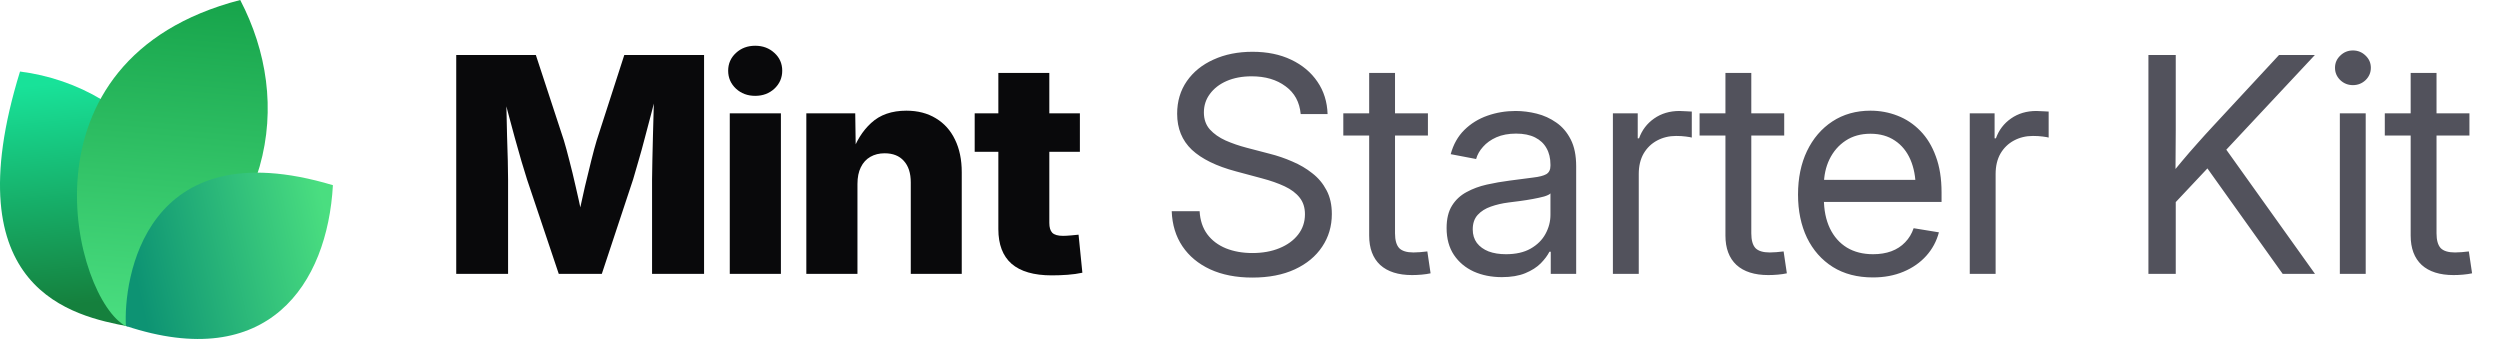
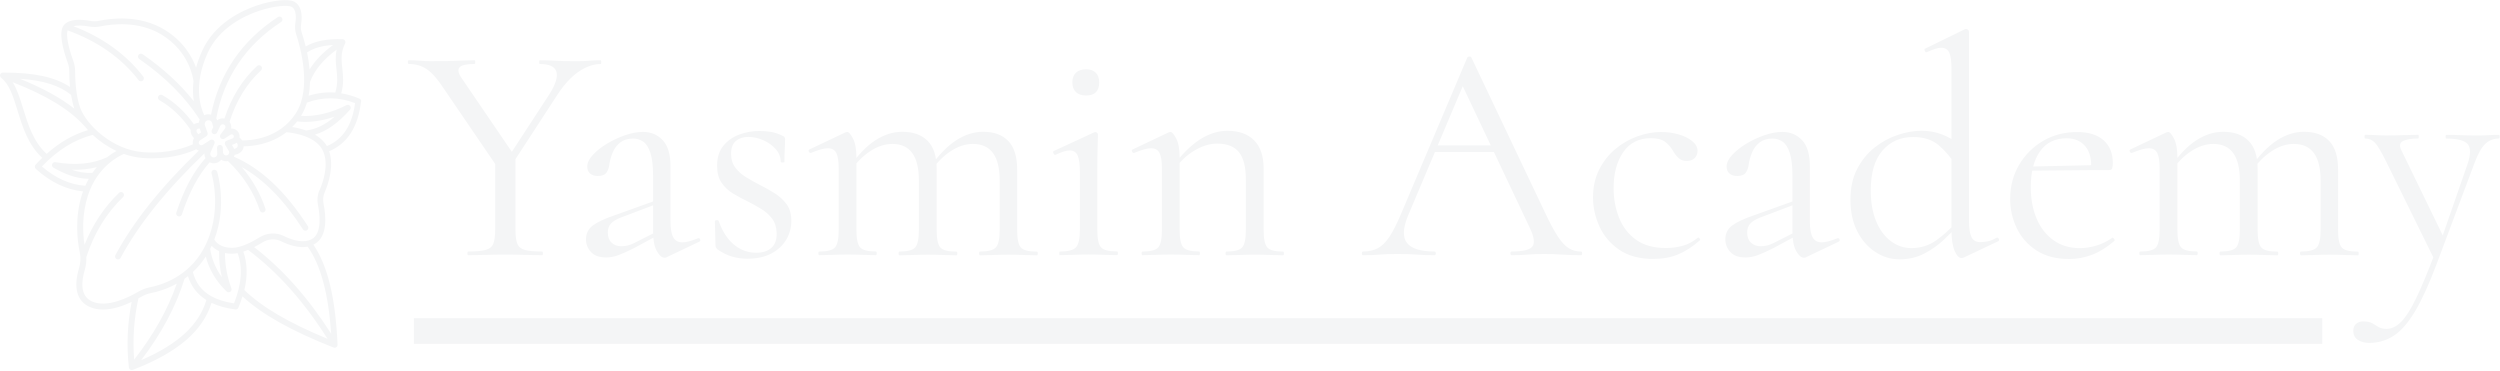
- <svg xmlns="http://www.w3.org/2000/svg" width="177" height="24" viewBox="0 0 177 24" fill="none">
-   <path d="M9.061 23.108C5.268 22.377 -3.391 20.627 1.417 5.064C9.634 6.099 16.973 14.064 9.061 23.108Z" fill="url(#paint0_linear_17557_2020)" />
-   <path d="M8.919 23.094C5.276 21.222 0.784 4.209 17.007 0C20.757 7.193 19.621 16.545 8.919 23.094Z" fill="url(#paint1_linear_17557_2020)" />
-   <path d="M8.914 23.079C8.735 19.882 10.159 9.085 23.57 13.111C23.181 20.123 18.984 26.418 8.914 23.079Z" fill="url(#paint2_linear_17557_2020)" />
-   <path d="M32.301 19.392V3.894H37.938L39.925 9.948C40.036 10.315 40.164 10.787 40.31 11.362C40.462 11.938 40.611 12.552 40.757 13.204C40.91 13.855 41.048 14.483 41.173 15.086C41.305 15.682 41.412 16.192 41.495 16.615H40.695C40.771 16.192 40.871 15.682 40.996 15.086C41.128 14.49 41.267 13.866 41.412 13.214C41.565 12.562 41.714 11.948 41.86 11.373C42.005 10.79 42.133 10.315 42.244 9.948L44.2 3.894H49.848V19.392H46.166V12.704C46.166 12.357 46.173 11.917 46.187 11.383C46.2 10.849 46.214 10.27 46.228 9.646C46.249 9.022 46.266 8.391 46.28 7.753C46.301 7.115 46.311 6.519 46.311 5.964H46.623C46.485 6.561 46.332 7.181 46.166 7.826C45.999 8.471 45.833 9.102 45.666 9.719C45.507 10.336 45.351 10.901 45.198 11.414C45.053 11.928 44.928 12.357 44.824 12.704L42.608 19.392H39.561L37.314 12.704C37.203 12.357 37.072 11.928 36.919 11.414C36.773 10.901 36.614 10.34 36.441 9.729C36.274 9.112 36.104 8.481 35.931 7.836C35.764 7.192 35.608 6.567 35.463 5.964H35.827C35.834 6.512 35.844 7.105 35.858 7.743C35.872 8.374 35.886 9.005 35.9 9.636C35.92 10.26 35.938 10.839 35.952 11.373C35.965 11.907 35.972 12.351 35.972 12.704V19.392H32.301ZM51.668 19.392V8.024H55.288V19.392H51.668ZM53.468 6.786C52.927 6.786 52.473 6.616 52.105 6.276C51.738 5.93 51.554 5.507 51.554 5.007C51.554 4.508 51.738 4.088 52.105 3.749C52.473 3.409 52.927 3.239 53.468 3.239C54.009 3.239 54.463 3.409 54.83 3.749C55.198 4.082 55.382 4.501 55.382 5.007C55.382 5.507 55.198 5.93 54.83 6.276C54.463 6.616 54.009 6.786 53.468 6.786ZM60.708 13.027V19.392H57.088V8.024H60.551L60.593 10.967H60.281C60.593 10.024 61.061 9.268 61.685 8.7C62.309 8.124 63.138 7.836 64.171 7.836C64.975 7.836 65.672 8.017 66.262 8.377C66.851 8.731 67.302 9.234 67.614 9.885C67.933 10.537 68.092 11.307 68.092 12.194V19.392H64.483V12.912C64.483 12.26 64.32 11.754 63.994 11.394C63.675 11.033 63.221 10.853 62.632 10.853C62.25 10.853 61.914 10.936 61.623 11.102C61.332 11.269 61.106 11.515 60.947 11.841C60.787 12.16 60.708 12.555 60.708 13.027ZM76.456 8.024V10.749H69.008V8.024H76.456ZM70.683 5.163H74.292V15.783C74.292 16.102 74.361 16.334 74.5 16.48C74.646 16.625 74.899 16.698 75.259 16.698C75.405 16.698 75.596 16.688 75.831 16.667C76.074 16.646 76.251 16.629 76.362 16.615L76.632 19.309C76.313 19.378 75.963 19.427 75.582 19.455C75.207 19.482 74.836 19.496 74.469 19.496C73.2 19.496 72.25 19.222 71.619 18.674C70.995 18.127 70.683 17.308 70.683 16.22V5.163Z" fill="#09090B" />
-   <path d="M88.667 19.652C87.523 19.652 86.528 19.458 85.682 19.07C84.843 18.681 84.188 18.137 83.716 17.437C83.245 16.736 82.992 15.908 82.957 14.951H84.933C84.968 15.596 85.148 16.14 85.474 16.584C85.8 17.021 86.24 17.354 86.795 17.582C87.35 17.804 87.974 17.915 88.667 17.915C89.388 17.915 90.026 17.801 90.581 17.572C91.143 17.343 91.583 17.024 91.902 16.615C92.228 16.199 92.391 15.717 92.391 15.169C92.391 14.698 92.266 14.306 92.017 13.994C91.767 13.675 91.413 13.408 90.956 13.193C90.498 12.978 89.954 12.787 89.323 12.621L87.502 12.132C86.123 11.765 85.082 11.255 84.382 10.603C83.689 9.944 83.342 9.095 83.342 8.055C83.342 7.174 83.571 6.404 84.028 5.746C84.486 5.087 85.117 4.577 85.921 4.217C86.726 3.849 87.645 3.666 88.678 3.666C89.718 3.666 90.63 3.853 91.413 4.227C92.204 4.602 92.824 5.122 93.275 5.787C93.726 6.446 93.965 7.209 93.993 8.076H92.089C92.013 7.23 91.656 6.574 91.018 6.11C90.387 5.638 89.586 5.403 88.615 5.403C87.95 5.403 87.36 5.513 86.847 5.735C86.341 5.957 85.946 6.262 85.661 6.651C85.377 7.032 85.235 7.469 85.235 7.961C85.235 8.447 85.377 8.849 85.661 9.168C85.946 9.48 86.317 9.74 86.774 9.948C87.232 10.149 87.724 10.319 88.251 10.457L89.884 10.884C90.439 11.023 90.977 11.206 91.496 11.435C92.023 11.657 92.495 11.934 92.911 12.267C93.334 12.593 93.67 12.995 93.92 13.474C94.17 13.945 94.294 14.504 94.294 15.149C94.294 16.015 94.066 16.788 93.608 17.468C93.157 18.148 92.512 18.681 91.673 19.07C90.834 19.458 89.832 19.652 88.667 19.652ZM101.097 8.024V9.594H95.106V8.024H101.097ZM96.937 5.163H98.767V16.521C98.767 17 98.865 17.347 99.059 17.562C99.26 17.77 99.6 17.874 100.078 17.874C100.21 17.874 100.366 17.867 100.546 17.853C100.733 17.832 100.903 17.815 101.056 17.801L101.285 19.351C101.097 19.392 100.886 19.423 100.65 19.444C100.414 19.465 100.189 19.475 99.974 19.475C98.996 19.475 98.244 19.236 97.717 18.758C97.197 18.272 96.937 17.579 96.937 16.677V5.163ZM106.33 19.621C105.595 19.621 104.932 19.489 104.343 19.226C103.754 18.955 103.285 18.564 102.939 18.05C102.592 17.53 102.419 16.896 102.419 16.147C102.419 15.495 102.547 14.965 102.804 14.556C103.06 14.146 103.403 13.828 103.833 13.599C104.263 13.363 104.742 13.186 105.269 13.068C105.796 12.95 106.333 12.857 106.881 12.787C107.574 12.69 108.132 12.617 108.555 12.569C108.978 12.52 109.287 12.441 109.481 12.33C109.675 12.212 109.772 12.014 109.772 11.737V11.654C109.772 11.203 109.679 10.815 109.492 10.489C109.311 10.163 109.041 9.91 108.68 9.729C108.32 9.549 107.872 9.459 107.338 9.459C106.805 9.459 106.34 9.546 105.945 9.719C105.556 9.892 105.241 10.118 104.998 10.395C104.755 10.665 104.593 10.953 104.509 11.258L102.71 10.915C102.897 10.222 103.22 9.65 103.677 9.199C104.135 8.748 104.679 8.412 105.31 8.19C105.941 7.968 106.607 7.857 107.307 7.857C107.8 7.857 108.295 7.92 108.795 8.044C109.301 8.169 109.765 8.381 110.188 8.679C110.611 8.97 110.951 9.369 111.208 9.875C111.464 10.374 111.593 11.005 111.593 11.768V19.392H109.793V17.822H109.7C109.568 18.085 109.363 18.359 109.086 18.643C108.809 18.921 108.444 19.153 107.994 19.34C107.543 19.527 106.988 19.621 106.33 19.621ZM106.621 17.998C107.321 17.998 107.904 17.867 108.368 17.603C108.84 17.333 109.19 16.986 109.419 16.563C109.654 16.133 109.772 15.682 109.772 15.211V13.692C109.703 13.769 109.554 13.841 109.325 13.911C109.096 13.973 108.829 14.032 108.524 14.088C108.226 14.143 107.921 14.192 107.609 14.233C107.304 14.275 107.033 14.309 106.798 14.337C106.354 14.393 105.938 14.49 105.549 14.628C105.168 14.76 104.86 14.954 104.624 15.211C104.388 15.467 104.27 15.811 104.27 16.241C104.27 16.615 104.367 16.934 104.561 17.198C104.762 17.461 105.04 17.662 105.393 17.801C105.747 17.933 106.156 17.998 106.621 17.998ZM114.193 19.392V8.024H115.951V9.792H116.045C116.253 9.209 116.61 8.741 117.116 8.388C117.622 8.034 118.219 7.857 118.905 7.857C119.058 7.857 119.217 7.864 119.384 7.878C119.55 7.885 119.682 7.892 119.779 7.899V9.74C119.716 9.719 119.578 9.695 119.363 9.667C119.155 9.639 118.922 9.625 118.666 9.625C118.174 9.625 117.726 9.733 117.324 9.948C116.922 10.163 116.603 10.471 116.367 10.874C116.138 11.276 116.024 11.758 116.024 12.319V19.392H114.193ZM126.322 8.024V9.594H120.33V8.024H126.322ZM122.161 5.163H123.992V16.521C123.992 17 124.089 17.347 124.283 17.562C124.484 17.77 124.824 17.874 125.302 17.874C125.434 17.874 125.59 17.867 125.77 17.853C125.958 17.832 126.127 17.815 126.28 17.801L126.509 19.351C126.322 19.392 126.11 19.423 125.874 19.444C125.639 19.465 125.413 19.475 125.198 19.475C124.221 19.475 123.468 19.236 122.941 18.758C122.421 18.272 122.161 17.579 122.161 16.677V5.163ZM132.604 19.642C131.502 19.642 130.555 19.396 129.765 18.903C128.974 18.404 128.364 17.714 127.934 16.834C127.511 15.946 127.3 14.927 127.3 13.775C127.3 12.611 127.511 11.584 127.934 10.697C128.364 9.802 128.964 9.102 129.734 8.596C130.51 8.089 131.408 7.836 132.428 7.836C133.1 7.836 133.738 7.954 134.341 8.19C134.952 8.426 135.489 8.783 135.954 9.261C136.425 9.74 136.793 10.343 137.056 11.071C137.327 11.792 137.462 12.645 137.462 13.63V14.296H128.433V12.735H136.463L135.631 13.297C135.631 12.541 135.506 11.876 135.257 11.3C135.007 10.725 134.643 10.277 134.165 9.958C133.686 9.632 133.107 9.469 132.428 9.469C131.748 9.469 131.162 9.632 130.67 9.958C130.177 10.284 129.796 10.725 129.526 11.279C129.262 11.827 129.13 12.441 129.13 13.12V14.046C129.13 14.864 129.273 15.572 129.557 16.168C129.841 16.757 130.243 17.211 130.763 17.53C131.283 17.842 131.901 17.998 132.615 17.998C133.093 17.998 133.523 17.929 133.905 17.79C134.293 17.645 134.619 17.433 134.882 17.156C135.153 16.879 135.354 16.546 135.486 16.157L137.275 16.449C137.108 17.08 136.81 17.634 136.38 18.113C135.95 18.591 135.413 18.966 134.768 19.236C134.123 19.507 133.402 19.642 132.604 19.642ZM139.459 19.392V8.024H141.217V9.792H141.311C141.519 9.209 141.876 8.741 142.382 8.388C142.888 8.034 143.485 7.857 144.171 7.857C144.324 7.857 144.483 7.864 144.649 7.878C144.816 7.885 144.948 7.892 145.045 7.899V9.74C144.982 9.719 144.844 9.695 144.629 9.667C144.421 9.639 144.188 9.625 143.932 9.625C143.439 9.625 142.992 9.733 142.59 9.948C142.188 10.163 141.869 10.471 141.633 10.874C141.404 11.276 141.29 11.758 141.29 12.319V19.392H139.459ZM153.429 14.961V12.715C153.783 12.257 154.136 11.82 154.49 11.404C154.844 10.981 155.204 10.565 155.572 10.156C155.939 9.74 156.314 9.327 156.695 8.918L161.355 3.894H163.893L157.277 10.967H157.184L153.429 14.961ZM152.108 19.392V3.894H154.043V9.241L154.022 12.559L154.043 13.505V19.392H152.108ZM161.615 19.392L155.967 11.477L157.173 9.969L163.903 19.392H161.615ZM165.661 19.392V8.024H167.492V19.392H165.661ZM166.587 6.027C166.24 6.027 165.942 5.909 165.692 5.673C165.443 5.43 165.318 5.139 165.318 4.799C165.318 4.459 165.443 4.172 165.692 3.936C165.942 3.693 166.24 3.572 166.587 3.572C166.934 3.572 167.232 3.693 167.482 3.936C167.731 4.172 167.856 4.459 167.856 4.799C167.856 5.139 167.731 5.43 167.482 5.673C167.232 5.909 166.934 6.027 166.587 6.027ZM174.836 8.024V9.594H168.844V8.024H174.836ZM170.675 5.163H172.506V16.521C172.506 17 172.603 17.347 172.797 17.562C172.998 17.77 173.338 17.874 173.816 17.874C173.948 17.874 174.104 17.867 174.284 17.853C174.472 17.832 174.641 17.815 174.794 17.801L175.023 19.351C174.836 19.392 174.624 19.423 174.388 19.444C174.153 19.465 173.927 19.475 173.712 19.475C172.735 19.475 171.982 19.236 171.455 18.758C170.935 18.272 170.675 17.579 170.675 16.677V5.163Z" fill="#52525C" />
-   <defs>
-     <linearGradient id="paint0_linear_17557_2020" x1="3.776" y1="5.916" x2="5.232" y2="21.559" gradientUnits="userSpaceOnUse">
-       <stop stop-color="#18E299" />
-       <stop offset="1" stop-color="#15803D" />
-     </linearGradient>
-     <linearGradient id="paint1_linear_17557_2020" x1="12.171" y1="-0.718" x2="10.19" y2="22.983" gradientUnits="userSpaceOnUse">
-       <stop stop-color="#16A34A" />
-       <stop offset="1" stop-color="#4ADE80" />
-     </linearGradient>
-     <linearGradient id="paint2_linear_17557_2020" x1="23.133" y1="15.353" x2="9.338" y2="18.52" gradientUnits="userSpaceOnUse">
-       <stop stop-color="#4ADE80" />
-       <stop offset="1" stop-color="#0D9373" />
-     </linearGradient>
-   </defs>
+ <svg xmlns="http://www.w3.org/2000/svg" viewBox="0 0 687.14 101.73" width="100%" height="100%">
+   <path d="M137.31,46.83l-15.44-22.64c-1.6-2.46-3.12-4.17-4.54-5.15-1.43-.97-3.09-1.46-4.97-1.46-.17,0-.26-.17-.26-.51s.09-.51.26-.51c.97,0,2,.04,3.09.13,1.08.09,2.09.13,3,.13,1.54,0,3.04-.01,4.5-.04,1.46-.03,2.83-.07,4.12-.13,1.29-.06,2.41-.09,3.39-.09.11,0,.17.17.17.51s-.06.51-.17.51c-2.23,0-3.62.31-4.16.94-.54.63-.36,1.6.56,2.92l14.66,21.52-4.2,3.86ZM136.11,43.57l5.57-.77v20.41c0,1.66.17,2.92.51,3.77.34.86,1.03,1.43,2.06,1.72,1.03.29,2.6.43,4.72.43.17,0,.26.17.26.51s-.09.51-.26.51c-1.37,0-2.9-.03-4.59-.09-1.69-.06-3.53-.09-5.53-.09-1.89,0-3.72.03-5.49.09-1.77.06-3.32.09-4.63.09-.17,0-.26-.17-.26-.51s.09-.51.26-.51c2.06,0,3.63-.14,4.72-.43,1.09-.29,1.8-.86,2.14-1.72.34-.86.51-2.11.51-3.77v-19.64ZM138.25,45.46l12.86-19.72c1.66-2.69,2.26-4.72,1.8-6.09-.46-1.37-1.97-2.06-4.54-2.06-.12,0-.17-.17-.17-.51s.06-.51.17-.51c1.54,0,3.03.04,4.46.13,1.43.09,3.29.13,5.57.13,1.43,0,2.59-.04,3.47-.13.89-.09,1.96-.13,3.22-.13.11,0,.17.17.17.51s-.06.51-.17.51c-1.37,0-2.77.34-4.2,1.03-1.43.69-2.79,1.66-4.07,2.92-1.29,1.26-2.5,2.77-3.64,4.54l-13.46,20.67-1.46-1.29Z" fill="#F4F5F6" />
+   <path d="M166.55,70.76c-1.83,0-3.2-.5-4.12-1.5-.92-1-1.37-2.16-1.37-3.47,0-1.6.63-2.87,1.89-3.82,1.26-.94,3.31-1.9,6.17-2.87l11.23-4.03.26.94-9.95,3.77c-1.32.51-2.24,1.09-2.79,1.72-.54.63-.81,1.43-.81,2.4,0,1.2.34,2.13,1.03,2.79.69.66,1.57.99,2.66.99.63,0,1.23-.07,1.8-.21.57-.14,1.14-.36,1.71-.64l7.29-3.69.17,1.03-7.46,4.03c-1.71.86-3.14,1.5-4.29,1.93-1.14.43-2.29.64-3.43.64ZM183.36,70.67c-.23.11-.46.17-.69.17-.74,0-1.46-.62-2.14-1.84s-1.03-3.01-1.03-5.36v-15.35c0-2.69-.24-4.77-.73-6.26-.49-1.49-1.14-2.52-1.97-3.09-.83-.57-1.76-.86-2.79-.86-1.43,0-2.6.36-3.52,1.07-.92.72-1.6,1.62-2.06,2.7-.46,1.09-.77,2.17-.94,3.26-.06.8-.3,1.54-.73,2.23s-1.24,1.03-2.44,1.03c-.92,0-1.63-.23-2.14-.69-.51-.46-.77-1.08-.77-1.89,0-1.03.51-2.1,1.54-3.22,1.03-1.11,2.33-2.14,3.9-3.09,1.57-.94,3.23-1.71,4.97-2.32,1.74-.6,3.39-.9,4.93-.9,2.17,0,3.97.76,5.4,2.27,1.43,1.52,2.14,3.9,2.14,7.16v15.18c0,2,.26,3.46.77,4.37.51.92,1.34,1.37,2.49,1.37,1.03,0,2.46-.37,4.29-1.11.29-.11.48-.01.6.3.11.31.03.53-.26.64l-8.83,4.2Z" fill="#F4F5F6" />
+   <path d="M200.94,42.29c0,1.49.39,2.74,1.16,3.77.77,1.03,1.74,1.9,2.92,2.62,1.17.72,2.41,1.42,3.73,2.1,1.49.74,2.89,1.53,4.2,2.36,1.31.83,2.4,1.83,3.26,3,.86,1.17,1.29,2.7,1.29,4.59s-.46,3.53-1.37,5.1c-.92,1.57-2.27,2.84-4.07,3.82-1.8.97-4.02,1.46-6.65,1.46-1.43,0-2.8-.19-4.12-.56-1.32-.37-2.69-1.04-4.12-2.02-.12-.11-.23-.26-.34-.43-.12-.17-.17-.37-.17-.6l-.17-6.69c0-.17.16-.27.47-.3.31-.03.5.04.56.21.69,1.94,1.54,3.56,2.57,4.84,1.03,1.29,2.2,2.26,3.52,2.92,1.31.66,2.71.99,4.2.99,1.83,0,3.24-.46,4.24-1.37,1-.91,1.47-2.26,1.42-4.03-.06-1.66-.49-3-1.29-4.03-.8-1.03-1.79-1.9-2.96-2.62-1.17-.71-2.39-1.39-3.64-2.02-1.43-.69-2.79-1.42-4.07-2.19-1.29-.77-2.34-1.76-3.17-2.96-.83-1.2-1.24-2.77-1.24-4.72,0-2.23.57-4.04,1.71-5.45,1.14-1.4,2.6-2.43,4.37-3.09,1.77-.66,3.63-.99,5.57-.99,1.09,0,2.14.09,3.17.26,1.03.17,2.06.51,3.09,1.03.51.17.77.49.77.94,0,.92-.03,1.87-.09,2.87-.06,1-.09,2.13-.09,3.39,0,.12-.17.17-.51.17s-.51-.06-.51-.17c0-1.31-.46-2.49-1.37-3.52-.92-1.03-2.06-1.84-3.43-2.44s-2.74-.9-4.12-.9-2.5.37-3.39,1.11c-.89.74-1.33,1.92-1.33,3.52Z" fill="#F4F5F6" />
+   <path d="M225.2,70.16c-.17,0-.26-.17-.26-.51s.09-.51.26-.51c2.23,0,3.67-.39,4.33-1.16.66-.77.99-2.36.99-4.76v-16.98c0-1.89-.21-3.27-.64-4.16-.43-.89-1.22-1.33-2.36-1.33-.57,0-1.24.12-2.02.34-.77.23-1.64.54-2.62.94-.23.06-.42-.06-.56-.34-.14-.29-.1-.48.13-.6l9.95-4.72c.17-.06.34-.09.51-.09.4,0,.91.6,1.54,1.8.63,1.2.94,2.95.94,5.23v19.89c0,2.4.33,3.99.99,4.76.66.77,2.1,1.16,4.33,1.16.17,0,.26.17.26.51s-.09.51-.26.51c-.97,0-2.13-.03-3.47-.09-1.34-.06-2.76-.09-4.24-.09s-2.92.03-4.29.09c-1.37.06-2.54.09-3.52.09ZM247.24,70.16c-.17,0-.26-.17-.26-.51s.09-.51.26-.51c2.23,0,3.67-.39,4.33-1.16.66-.77.99-2.36.99-4.76v-13.63c0-6.69-2.43-10.03-7.29-10.03-2.06,0-4.1.67-6.13,2.02-2.03,1.34-3.82,3.16-5.36,5.44l-.34-1.03c2.4-3.43,4.8-5.92,7.2-7.46s4.86-2.31,7.37-2.31c2.97,0,5.29.83,6.95,2.49,1.66,1.66,2.49,4.23,2.49,7.72v16.81c0,2.4.33,3.99.99,4.76.66.77,2.13,1.16,4.42,1.16.17,0,.26.17.26.51s-.09.51-.26.51c-1.03,0-2.22-.03-3.56-.09-1.34-.06-2.76-.09-4.24-.09s-2.92.03-4.29.09c-1.37.06-2.54.09-3.52.09ZM269.37,70.16c-.17,0-.26-.17-.26-.51s.09-.51.26-.51c2.23,0,3.69-.39,4.37-1.16.69-.77,1.03-2.36,1.03-4.76v-13.63c0-6.69-2.46-10.03-7.37-10.03-2.06,0-4.1.67-6.13,2.02-2.03,1.34-3.82,3.16-5.36,5.44l-.34-1.03c2.46-3.43,4.89-5.92,7.29-7.46,2.4-1.54,4.86-2.31,7.37-2.31,2.97,0,5.27.84,6.9,2.53,1.63,1.69,2.44,4.3,2.44,7.85v16.64c0,2.4.33,3.99.99,4.76.66.77,2.13,1.16,4.42,1.16.17,0,.26.17.26.51s-.09.51-.26.51c-.97,0-2.14-.03-3.52-.09-1.37-.06-2.8-.09-4.29-.09s-2.9.03-4.24.09c-1.34.06-2.53.09-3.56.09Z" fill="#F4F5F6" />
+   <path d="M291.32,70.16c-.12,0-.17-.17-.17-.51s.06-.51.17-.51c2.23,0,3.7-.39,4.42-1.16.71-.77,1.07-2.36,1.07-4.76v-16.04c0-2-.2-3.47-.6-4.42-.4-.94-1.14-1.41-2.23-1.41-.46,0-1,.1-1.63.3-.63.2-1.37.5-2.23.9-.23.06-.42-.07-.56-.39-.14-.31-.13-.53.04-.64l11.15-5.15c.17-.06.29-.09.34-.09.11,0,.26.07.43.21.17.14.26.3.26.47,0,.46-.03,1.57-.09,3.34-.06,1.77-.09,4.03-.09,6.77v16.12c0,2.4.33,3.99.99,4.76.66.77,2.13,1.16,4.42,1.16.17,0,.26.17.26.51s-.09.51-.26.51c-1.03,0-2.22-.03-3.56-.09-1.34-.06-2.76-.09-4.25-.09s-2.9.03-4.24.09c-1.34.06-2.56.09-3.64.09ZM298.52,26.25c-1.2,0-2.13-.31-2.79-.94-.66-.63-.99-1.51-.99-2.66s.33-2.03.99-2.66c.66-.63,1.59-.94,2.79-.94s2.03.31,2.66.94c.63.63.94,1.52.94,2.66,0,2.4-1.2,3.6-3.6,3.6Z" fill="#F4F5F6" />
+   <path d="M314.04,70.16c-.17,0-.26-.17-.26-.51s.09-.51.26-.51c2.23,0,3.67-.39,4.33-1.16.66-.77.99-2.36.99-4.76v-16.98c0-1.89-.21-3.27-.64-4.16-.43-.89-1.22-1.33-2.36-1.33-.57,0-1.24.12-2.02.34-.77.23-1.64.54-2.62.94-.23.06-.42-.06-.56-.34-.14-.29-.1-.48.13-.6l9.95-4.72c.17-.06.34-.09.51-.09.4,0,.91.6,1.54,1.8.63,1.2.94,2.95.94,5.23v19.89c0,2.4.33,3.99.99,4.76.66.77,2.1,1.16,4.33,1.16.17,0,.26.17.26.51s-.09.51-.26.51c-.97,0-2.13-.03-3.47-.09-1.34-.06-2.76-.09-4.24-.09s-2.92.03-4.29.09c-1.37.06-2.54.09-3.52.09ZM337.11,70.16c-.17,0-.26-.17-.26-.51s.09-.51.26-.51c2.23,0,3.67-.39,4.33-1.16.66-.77.99-2.36.99-4.76v-13.89c0-3.43-.63-5.93-1.89-7.5-1.26-1.57-3.26-2.36-6-2.36-2.06,0-4.17.66-6.35,1.97-2.17,1.32-4.03,3.12-5.57,5.4l-.34-1.03c2.52-3.37,5.02-5.86,7.5-7.46,2.49-1.6,5.02-2.4,7.59-2.4,3.14,0,5.59.87,7.33,2.62,1.74,1.74,2.62,4.36,2.62,7.85v16.81c0,2.4.33,3.99.99,4.76.66.77,2.1,1.16,4.33,1.16.17,0,.26.17.26.51s-.09.51-.26.51c-.97,0-2.13-.03-3.47-.09-1.34-.06-2.76-.09-4.25-.09s-2.92.03-4.29.09c-1.37.06-2.54.09-3.52.09Z" fill="#F4F5F6" />
+   <path d="M434.52,69.13c.23,0,.34.17.34.51s-.12.51-.34.51c-1.66,0-3.34-.06-5.06-.17-1.71-.11-3.37-.17-4.97-.17-1.77,0-3.32.06-4.63.17-1.32.12-2.77.17-4.37.17-.23,0-.34-.17-.34-.51s.11-.51.34-.51c3.03,0,4.92-.44,5.66-1.33.74-.89.54-2.56-.6-5.02l-19.04-40.22,2.14-2.66-16.64,39.36c-1.43,3.49-1.52,6-.26,7.55,1.26,1.54,3.74,2.32,7.46,2.32.29,0,.43.17.43.51s-.14.51-.43.51c-1.71,0-3.29-.06-4.72-.17-1.43-.11-3.23-.17-5.4-.17-2.06,0-3.7.06-4.93.17-1.23.12-2.73.17-4.5.17-.23,0-.34-.17-.34-.51s.12-.51.34-.51c1.54,0,2.89-.3,4.03-.9,1.14-.6,2.21-1.66,3.22-3.17,1-1.51,2.1-3.7,3.3-6.56l18.09-42.7c.11-.17.31-.26.6-.26s.46.09.51.26l20.24,42.62c1.31,2.8,2.49,4.99,3.52,6.56,1.03,1.57,2.04,2.66,3.04,3.26,1,.6,2.1.9,3.3.9ZM392.84,41.77l1.29-1.8h17.67l.6,1.8h-19.55Z" fill="#F4F5F6" />
+   <path d="M454.58,71.18c-3.89,0-7.06-.84-9.52-2.53-2.46-1.69-4.27-3.83-5.45-6.43-1.17-2.6-1.76-5.24-1.76-7.93,0-2.86.56-5.4,1.67-7.63,1.12-2.23,2.59-4.12,4.42-5.66,1.83-1.54,3.86-2.71,6.09-3.52,2.23-.8,4.4-1.2,6.52-1.2,1.66,0,3.24.21,4.76.64,1.51.43,2.77,1.04,3.77,1.84,1,.8,1.5,1.71,1.5,2.74,0,.74-.26,1.39-.77,1.93-.51.54-1.26.81-2.23.81-.92,0-1.67-.29-2.27-.86-.6-.57-1.1-1.23-1.5-1.97-.63-1.03-1.37-1.86-2.23-2.49-.86-.63-2.14-.94-3.86-.94-3.26,0-5.78,1.27-7.55,3.82-1.77,2.54-2.66,5.85-2.66,9.9,0,2.92.5,5.63,1.5,8.15,1,2.52,2.56,4.53,4.67,6.05,2.11,1.52,4.86,2.27,8.23,2.27,1.54,0,3.06-.2,4.54-.6,1.49-.4,2.89-1.14,4.2-2.23.11-.11.27-.06.47.17.2.23.24.4.13.51-2,1.77-4,3.07-6,3.9-2,.83-4.23,1.24-6.69,1.24Z" fill="#F4F5F6" />
+   <path d="M479.71,70.76c-1.83,0-3.2-.5-4.12-1.5-.92-1-1.37-2.16-1.37-3.47,0-1.6.63-2.87,1.89-3.82,1.26-.94,3.32-1.9,6.17-2.87l11.23-4.03.26.94-9.95,3.77c-1.32.51-2.24,1.09-2.79,1.72-.54.63-.81,1.43-.81,2.4,0,1.2.34,2.13,1.03,2.79.69.66,1.57.99,2.66.99.63,0,1.23-.07,1.8-.21.57-.14,1.14-.36,1.71-.64l7.29-3.69.17,1.03-7.46,4.03c-1.71.86-3.14,1.5-4.29,1.93-1.14.43-2.29.64-3.43.64ZM496.52,70.67c-.23.11-.46.17-.69.17-.74,0-1.46-.62-2.14-1.84-.69-1.23-1.03-3.01-1.03-5.36v-15.35c0-2.69-.24-4.77-.73-6.26-.49-1.49-1.14-2.52-1.97-3.09-.83-.57-1.76-.86-2.79-.86-1.43,0-2.6.36-3.52,1.07-.92.72-1.6,1.62-2.06,2.7-.46,1.09-.77,2.17-.94,3.26-.06.8-.3,1.54-.73,2.23s-1.24,1.03-2.44,1.03c-.92,0-1.63-.23-2.14-.69-.51-.46-.77-1.08-.77-1.89,0-1.03.51-2.1,1.54-3.22,1.03-1.11,2.33-2.14,3.9-3.09,1.57-.94,3.23-1.71,4.97-2.32,1.74-.6,3.39-.9,4.93-.9,2.17,0,3.97.76,5.4,2.27,1.43,1.52,2.14,3.9,2.14,7.16v15.18c0,2,.26,3.46.77,4.37.51.92,1.34,1.37,2.49,1.37,1.03,0,2.46-.37,4.29-1.11.29-.11.49-.01.6.3.11.31.03.53-.26.64l-8.83,4.2Z" fill="#F4F5F6" />
+   <path d="M521.98,71.27c-2.34,0-4.54-.69-6.6-2.06s-3.7-3.27-4.93-5.7c-1.23-2.43-1.84-5.3-1.84-8.62s.61-6.07,1.84-8.45c1.23-2.37,2.82-4.33,4.76-5.87s4.06-2.7,6.35-3.47c2.29-.77,4.49-1.16,6.6-1.16,2,0,3.89.34,5.66,1.03,1.77.69,3.37,1.63,4.8,2.83l-.94,5.75c-1.43-2.23-3.03-4.1-4.8-5.62-1.77-1.51-4.12-2.27-7.03-2.27-3.49,0-6.3,1.24-8.45,3.73-2.14,2.49-3.21,6.13-3.21,10.93,0,3.26.48,6.07,1.46,8.45.97,2.37,2.32,4.2,4.03,5.49,1.72,1.29,3.6,1.93,5.66,1.93,2.57,0,4.86-.71,6.86-2.14,2-1.43,3.89-3.14,5.66-5.15l.69.6c-1.2,1.37-2.6,2.82-4.2,4.33-1.6,1.52-3.42,2.8-5.45,3.86-2.03,1.06-4.33,1.59-6.9,1.59ZM541.19,8.67v52.05c0,2.06.23,3.55.69,4.46.46.92,1.26,1.37,2.4,1.37.57,0,1.24-.07,2.02-.21.77-.14,1.59-.47,2.44-.99.29-.11.5-.01.64.3.14.31.1.53-.13.64l-9.43,4.46c-.23.11-.46.17-.69.17-.69,0-1.32-.66-1.89-1.97-.57-1.31-.86-3.23-.86-5.75V18.96c0-2.06-.2-3.54-.6-4.46-.4-.91-1.14-1.37-2.23-1.37-.51,0-1.07.1-1.67.3-.6.2-1.36.5-2.27.9-.23.12-.42,0-.56-.34-.14-.34-.13-.54.04-.6l10.89-5.32c.11-.06.26-.09.43-.09s.34.07.51.21c.17.14.26.3.26.47Z" fill="#F4F5F6" />
+   <path d="M568.63,71.18c-3.54,0-6.52-.79-8.92-2.36s-4.2-3.61-5.4-6.13c-1.2-2.51-1.8-5.17-1.8-7.97,0-3.49.81-6.62,2.44-9.39,1.63-2.77,3.83-4.97,6.6-6.6,2.77-1.63,5.9-2.44,9.39-2.44,3.14,0,5.56.76,7.25,2.27,1.69,1.52,2.53,3.59,2.53,6.22,0,.63-.06,1.11-.17,1.46-.11.34-.4.51-.86.51h-4.97c.23-2.8-.27-4.96-1.5-6.47-1.23-1.51-2.96-2.27-5.19-2.27-3.2,0-5.65,1.2-7.33,3.6-1.69,2.4-2.53,5.66-2.53,9.78,0,3.26.53,6.15,1.59,8.66,1.06,2.52,2.6,4.5,4.63,5.96,2.03,1.46,4.44,2.19,7.25,2.19,1.49,0,3-.23,4.54-.69,1.54-.46,3-1.17,4.37-2.14.11-.11.27-.04.47.21.2.26.24.47.13.64-2.06,1.77-4.12,3.04-6.17,3.82-2.06.77-4.17,1.16-6.35,1.16ZM556.63,46.92l-.09-1.11,19.55-.43v1.37l-19.46.17Z" fill="#F4F5F6" />
+   <path d="M588.27,70.16c-.17,0-.26-.17-.26-.51s.09-.51.26-.51c2.23,0,3.67-.39,4.33-1.16.66-.77.99-2.36.99-4.76v-16.98c0-1.89-.21-3.27-.64-4.16-.43-.89-1.21-1.33-2.36-1.33-.57,0-1.24.12-2.01.34-.77.23-1.64.54-2.62.94-.23.06-.42-.06-.56-.34-.14-.29-.1-.48.13-.6l9.95-4.72c.17-.06.34-.09.51-.09.4,0,.91.6,1.54,1.8.63,1.2.94,2.95.94,5.23v19.89c0,2.4.33,3.99.99,4.76.66.77,2.1,1.16,4.33,1.16.17,0,.26.17.26.51s-.09.51-.26.51c-.97,0-2.13-.03-3.47-.09-1.34-.06-2.76-.09-4.24-.09s-2.92.03-4.29.09c-1.37.06-2.54.09-3.52.09ZM610.31,70.16c-.17,0-.26-.17-.26-.51s.09-.51.26-.51c2.23,0,3.67-.39,4.33-1.16.66-.77.99-2.36.99-4.76v-13.63c0-6.69-2.43-10.03-7.29-10.03-2.06,0-4.1.67-6.13,2.02-2.03,1.34-3.82,3.16-5.36,5.44l-.34-1.03c2.4-3.43,4.8-5.92,7.2-7.46s4.86-2.31,7.37-2.31c2.97,0,5.29.83,6.95,2.49,1.66,1.66,2.49,4.23,2.49,7.72v16.81c0,2.4.33,3.99.99,4.76.66.77,2.13,1.16,4.42,1.16.17,0,.26.17.26.51s-.09.51-.26.51c-1.03,0-2.22-.03-3.56-.09-1.34-.06-2.76-.09-4.24-.09s-2.92.03-4.29.09c-1.37.06-2.54.09-3.52.09ZM632.43,70.16c-.17,0-.26-.17-.26-.51s.09-.51.26-.51c2.23,0,3.69-.39,4.37-1.16.69-.77,1.03-2.36,1.03-4.76v-13.63c0-6.69-2.46-10.03-7.38-10.03-2.06,0-4.1.67-6.13,2.02-2.03,1.34-3.82,3.16-5.36,5.44l-.34-1.03c2.46-3.43,4.89-5.92,7.29-7.46,2.4-1.54,4.86-2.31,7.38-2.31,2.97,0,5.27.84,6.9,2.53,1.63,1.69,2.44,4.3,2.44,7.85v16.64c0,2.4.33,3.99.99,4.76.66.77,2.13,1.16,4.42,1.16.17,0,.26.17.26.51s-.08.51-.26.51c-.97,0-2.14-.03-3.52-.09-1.37-.06-2.8-.09-4.29-.09s-2.9.03-4.24.09c-1.34.06-2.53.09-3.56.09Z" fill="#F4F5F6" />
+   <path d="M686.79,37.06c.17,0,.26.17.26.51s-.09.51-.26.51c-1.43,0-2.66.49-3.69,1.46-1.03.97-2,2.69-2.92,5.15l-10.46,27.87c-2.06,5.49-4.03,9.82-5.92,12.99s-3.85,5.42-5.87,6.73c-2.03,1.31-4.27,1.97-6.73,1.97-1.2,0-2.23-.27-3.09-.81-.86-.54-1.29-1.39-1.29-2.53,0-.86.27-1.5.81-1.93.54-.43,1.16-.64,1.84-.64,1.14,0,2,.17,2.57.51.57.34,1.14.69,1.71,1.03.57.34,1.31.51,2.23.51,1.37,0,2.7-.64,3.99-1.93,1.29-1.29,2.67-3.47,4.16-6.56,1.49-3.09,3.23-7.29,5.23-12.61l-.08,2.4-13.55-27.53c-1.26-2.51-2.24-4.16-2.96-4.93s-1.62-1.16-2.7-1.16c-.12,0-.17-.17-.17-.51s.06-.51.17-.51c.91,0,1.87.03,2.87.09,1,.06,1.96.09,2.87.09,1.89,0,3.54-.03,4.97-.09,1.43-.06,2.71-.09,3.86-.09.11,0,.17.17.17.51s-.06.51-.17.51c-1.83,0-3.22.23-4.16.69-.94.46-1.07,1.34-.39,2.66l11.75,24.18-1.97,3.52,8.4-24.18c.86-2.57.84-4.36-.04-5.36-.89-1-2.84-1.5-5.87-1.5-.12,0-.17-.17-.17-.51s.06-.51.17-.51c1.37,0,2.67.03,3.9.09,1.23.06,2.82.09,4.76.09,1.26,0,2.27-.03,3.04-.09.77-.06,1.67-.09,2.7-.09Z" fill="#F4F5F6" />
+   <g id="yasmin-container">
+     <path id="yasmin" d="M99.27,27.93c.04-.35-.16-.69-.49-.83-1.66-.7-3.32-1.18-4.99-1.45.75-2.59.52-4.83.3-6.82-.26-2.38-.48-4.43.77-6.9.03-.06.05-.13.07-.19h0c.02-.09.02-.18,0-.27,0-.02,0-.04-.01-.06-.02-.08-.04-.17-.09-.25,0,0,0,0-.01-.01,0,0,0,0,0-.01,0,0-.02-.01-.02-.02-.05-.07-.11-.13-.18-.18-.01-.01-.03-.02-.04-.03-.08-.05-.16-.09-.25-.11-.02,0-.04,0-.05,0-.04,0-.07-.02-.11-.02-4.28-.15-7.61.5-10.15,1.99-.37-1.5-.76-2.81-1.08-3.78-.25-.74-.31-1.51-.19-2.26.5-3.13-.16-5.36-1.86-6.26-1.61-.86-6.05-.4-10.35,1.06-4.12,1.4-11.55,4.88-14.96,12.41-.75,1.65-1.29,3.2-1.69,4.66-1.08-3-3.44-7.22-8.6-10.39-6.88-4.24-14.88-3.16-18-2.5-.83.18-1.68.19-2.5.03-2.43-.45-5.64-.62-7.17,1.09,0,0-.01.01-.02.02,0,0,0,0,0,0-1.61,1.85-.32,6.71,1.04,10.47.27.74.4,1.51.4,2.29,0,1.08.04,2.6.2,4.29-4.11-2.72-9.83-3.95-18.14-3.95-.1,0-.21,0-.31,0,0,0-.02,0-.02,0-.02,0-.04,0-.06,0-.08,0-.15.03-.22.06-.03.01-.05.02-.07.04-.06.03-.12.07-.17.12-.02.02-.04.04-.06.06-.05.06-.1.13-.13.21,0,.01-.02.02-.02.03,0,0,0,0,0,0,0,0,0,0,0,0-.03.09-.04.19-.04.28,0,.03,0,.05.01.08,0,.07.02.13.05.19.01.03.03.06.04.09.03.06.07.11.11.16.02.02.04.05.06.07.01,0,.02.02.03.03,2.3,1.78,3.32,5.13,4.52,9.02,1.36,4.43,2.89,9.42,6.79,13-.61.59-1.23,1.22-1.83,1.88-.15.16-.22.37-.21.58,0,.21.1.42.26.56,4.07,3.68,8.44,5.75,13,6.2-.08.22-.16.42-.24.65-2.13,6.64-1.33,12.95-.66,16.12.3,1.4.22,2.92-.22,4.39-1.58,5.25-.56,9,2.87,10.56,1.17.53,2.43.75,3.71.75,2.74,0,5.6-1.01,7.9-2.1-1.18,6-1.44,12.06-.76,18.04,0,.02.01.03.01.04.02.1.05.19.1.27.02.04.05.06.08.09.03.04.06.09.1.12.02.02.04.02.06.03.01,0,.02.02.03.03.03.02.07.03.1.04.02.01.05.02.07.03.08.02.16.04.24.04h0c.1,0,.2-.02.29-.05,12.31-4.76,19.21-10.64,21.63-18.42,1.84.88,4.02,1.49,6.55,1.81.03,0,.07,0,.1,0,.32,0,.62-.19.74-.5.44-1.05.8-2.08,1.11-3.09,5.4,4.97,13.41,9.47,25.05,14.07.01,0,.02,0,.03,0,.08.03.17.05.26.05h0c.08,0,.15-.01.23-.04.02,0,.05-.02.07-.03.04-.02.08-.03.12-.05,0,0,.01-.01.02-.02,0,0,.02,0,.03-.02.07-.05.12-.11.17-.17.01-.02.02-.03.03-.05.04-.07.08-.14.1-.22,0-.01,0-.02.01-.04.02-.07.02-.14.02-.22-.58-12.89-2.7-21.67-6.65-27.49.11-.05.21-.1.32-.15,3.69-2.03,3.14-7.8,2.48-11.06-.22-1.08-.11-2.17.3-3.14,1.08-2.51,2.62-7.23,1.24-11.31,5.04-2.13,7.98-6.72,8.76-13.7ZM84.82,26.33c.24-1.25.36-2.52.39-3.8,1.21-3.25,3.63-6.17,7.33-8.9-.43,1.9-.25,3.65-.06,5.36.22,1.99.43,4.06-.33,6.45-2.45-.18-4.9.12-7.34.88ZM91.53,12.38c-2.84,2.09-4.98,4.32-6.44,6.72-.14-1.65-.39-3.23-.69-4.69,1.81-1.2,4.16-1.88,7.13-2.04ZM57.06,14.57c3.16-6.98,10.13-10.23,14.01-11.55,4.42-1.5,8.17-1.64,9.07-1.16,1.47.78,1.21,3.47,1.03,4.59-.16,1-.07,2.05.25,3.02,1.1,3.34,4.35,14.76-.1,21.66-4.65,7.2-12.82,7.5-14.76,7.46-.21-.32-.47-.58-.73-.78.05-.34.03-.7-.1-1.04-.23-.63-.73-1.12-1.37-1.33-.27-.09-.55-.12-.83-.11.12-.64-.04-1.31-.44-1.84,1.81-5.76,4.72-10.52,8.66-14.16.33-.3.35-.81.05-1.14s-.81-.35-1.14-.05c-4.06,3.75-7.06,8.61-8.97,14.45-.33-.07-.67-.07-1.01,0-.36.08-.68.24-.96.47-.08-.19-.17-.36-.28-.52,2.08-11.2,8.07-20.12,17.83-26.5.37-.24.48-.74.23-1.12-.24-.37-.74-.48-1.12-.23-9.93,6.49-16.1,15.52-18.38,26.83-.46-.13-.94-.15-1.42-.02-.15.04-.3.1-.44.17-.98-2.02-3.13-8.11.93-17.11ZM80.3,34.91c.48-.48.94-.98,1.39-1.54,3.1.4,6.75-.08,10.33-1.33-2.64,2.27-5.2,3.5-7.89,3.83-1.41-.51-2.78-.8-3.83-.96ZM64.37,40.93c-.08-.19-.18-.37-.3-.54l-.33-.56.7-.27c.22-.08.41-.2.58-.34.21.2.4.49.31.93-.09.47-.56.68-.95.78ZM61.31,42.08l-.07-1.49c-.02-.45-.41-.77-.84-.76-.44.02-.79.4-.76.85l.08,1.57c.01.29-.1.57-.32.77-.22.2-.51.29-.8.24-.22-.03-.41-.14-.56-.3,0,0,0-.01-.01-.02,0,0,0,0,0,0-.05-.05-.09-.11-.12-.17-.15-.27-.16-.58-.04-.86l1.06-2.42s0,0,0,0h0c.04-.09.06-.19.06-.28,0-.03,0-.05,0-.08,0-.07-.01-.13-.03-.2,0-.03-.02-.06-.04-.09-.03-.06-.06-.12-.1-.17-.01-.02-.02-.04-.03-.05,0-.01-.02-.01-.03-.02-.01-.01-.02-.03-.04-.04-.04-.04-.09-.06-.14-.08-.02-.01-.05-.03-.07-.04-.09-.04-.18-.06-.27-.06-.03,0-.05,0-.08,0-.07,0-.13.01-.2.03-.03.01-.07.03-.1.04-.03.02-.07.02-.1.05l-2.02,1.31c-.33.22-.77.13-.99-.2-.11-.16-.15-.36-.11-.55.04-.19.15-.36.32-.47l1.76-1.15c.31-.2.44-.59.32-.94l-.72-2.07c-.1-.28-.07-.57.06-.83s.37-.44.65-.52c.27-.07.55-.04.79.1s.42.36.49.63l.3,1.12-.39.81c-.19.4-.02.88.38,1.07.4.19.88.02,1.07-.38l.88-1.85c.1-.21.28-.35.51-.41.22-.05.45,0,.63.15.32.25.38.71.13,1.03l-1.2,1.6c-.23.31-.21.75.06,1.03.27.29.7.34,1.03.12l1.66-1.08c.21-.13.41-.1.51-.06.1.03.28.12.36.35.11.3-.05.63-.34.75l-1.6.61c-.22.08-.4.26-.47.49-.08.22-.05.47.07.68l.85,1.43s.04.06.06.09c.16.2.22.46.16.71-.06.25-.22.46-.45.57-.22.11-.49.11-.71,0-.23-.1-.39-.3-.46-.55h0ZM54.89,35.32l.38,1.09-.74.48c-.3-.29-.64-.73-.51-1.14.11-.35.53-.43.86-.43ZM18.58,8.35c8.21,2.95,14.78,7.55,19.52,13.69.16.21.4.31.64.31.17,0,.34-.05.49-.17.35-.27.42-.78.15-1.13-4.73-6.13-11.19-10.79-19.23-13.86,1.06-.26,2.57-.23,4.36.1,1.04.19,2.09.18,3.13-.04,2.93-.62,10.44-1.63,16.83,2.3,7.61,4.69,8.62,11.97,8.71,12.8-.24,2.11-.15,3.94.09,5.47-3.73-4.7-8.37-8.97-14.08-12.93-.37-.25-.87-.16-1.12.2-.25.37-.16.87.2,1.12,7.17,4.98,12.61,10.44,16.63,16.66-.14.27-.22.56-.26.86-.45.04-.93.17-1.33.45-2.43-3.43-5.34-6.14-8.69-8.04-.39-.22-.88-.08-1.1.3s-.08.88.3,1.1c3.33,1.89,6.21,4.65,8.59,8.17-.1.9.37,1.7.91,2.26-.14.23-.25.48-.3.76-.06.31-.06.63,0,.93-1.68.77-6.65,2.69-13.64,2.17-8.62-.64-15.73-7.66-17.36-12.26-.44-1.26-.75-2.64-.95-4,0,0,0,0,0,0-.35-2.31-.42-4.55-.42-5.97,0-.97-.17-1.93-.5-2.85-1.42-3.89-2-7.04-1.58-8.39ZM20.44,29.87c-3.74-2.96-8.64-5.64-14.95-8.21,6.4.42,10.84,1.83,14.04,4.41.21,1.28.5,2.59.91,3.8ZM6.37,29.91c-.82-2.69-1.62-5.27-2.88-7.31,9.34,3.65,15.65,7.51,19.69,12.01,0,0,.02.01.03.02.31.38.63.75.98,1.13-4.05,1.2-7.8,3.35-11.37,6.53-3.65-3.3-5.13-8.11-6.44-12.37ZM11.53,45.75c4.33-4.53,8.9-7.37,13.95-8.68,1.82,1.7,4.04,3.26,6.54,4.42-.73.4-1.62.96-2.6,1.73-3.97,1.85-8.62,2.3-14.2,1.36-.38-.06-.76.16-.89.53-.13.37.02.78.36.97,2.71,1.53,5.94,3.03,9.71,3.07-.34.6-.65,1.23-.95,1.91-4.2-.3-8.12-2.03-11.92-5.3ZM25.42,47.5c-2.05.14-3.96-.23-5.72-.85,2.48.08,4.78-.16,6.91-.72-.41.48-.8,1-1.19,1.56ZM38.72,81.63c.9-.53,1.83-.89,2.79-1.08,1.55-.3,4.22-1.01,7.08-2.6-2.43,7.04-6.36,14.05-11.72,20.9-.44-5.6-.05-11.25,1.17-16.84.24-.13.47-.27.68-.39ZM38.78,99.01c5.61-7.33,9.62-14.85,11.95-22.4.31-.22.62-.45.93-.7.88,2.81,2.57,5,5.06,6.55-2,6.82-7.74,12.13-17.94,16.54ZM64.31,83.38c-2.43-.36-4.47-1-6.14-1.91-.02-.02-.05-.02-.08-.04-2.66-1.49-4.33-3.7-5.08-6.67,1.27-1.18,2.48-2.57,3.55-4.25.91,3.58,2.82,6.8,5.72,9.6.15.15.36.23.56.23.15,0,.3-.04.44-.13.32-.2.45-.6.32-.95-1.2-3.28-1.78-6.54-1.76-9.71.58.12,1.21.19,1.93.19.5,0,1.02-.07,1.54-.17,1.45,3.93,1.13,8.46-.99,13.82ZM60.23,69.03c-.06,2.35.18,4.75.76,7.16-1.71-2.36-2.79-4.97-3.23-7.79.14-.28.28-.56.41-.85.46.51,1.13,1.06,2.06,1.48ZM66.87,69.17c.44-.14.88-.3,1.32-.48,8.1,6.07,15.26,14.08,21.84,24.44-10.65-4.39-17.97-8.69-22.87-13.41.92-3.89.83-7.42-.28-10.55ZM91.03,91.72c-6.4-9.97-13.36-17.79-21.19-23.8.85-.43,1.65-.89,2.35-1.32,1.55-.96,3.49-1.07,5.08-.29,2.04,1.01,4.78,1.95,7.3,1.49,3.57,5.03,5.69,12.88,6.46,23.92ZM87.8,52.29c-.55,1.27-.69,2.69-.4,4.09.46,2.27,1.21,7.73-1.68,9.33-.31.17-.64.3-.98.4,0,0,0,0,0,0-2.19.61-4.81-.3-6.74-1.25-2.08-1.03-4.63-.89-6.65.37-2.12,1.32-5.16,2.89-7.58,2.89-3.23,0-4.5-1.64-4.87-2.28,3.59-9.41.91-18.2.79-18.62-.13-.42-.58-.66-1.01-.53-.42.13-.66.59-.53,1.01.03.11,3.26,10.77-2.21,20.73-4.27,7.76-11.72,9.95-14.72,10.53-1.14.22-2.25.65-3.3,1.27-2.41,1.42-8.47,4.52-12.64,2.62-3.33-1.52-2.92-5.53-1.99-8.63.35-1.18.49-2.39.44-3.57,2.12-6.54,5.51-12.08,10.1-16.48.32-.31.33-.82.02-1.14-.31-.32-.82-.33-1.14-.02-4.09,3.93-7.27,8.73-9.48,14.29-.5-3.28-.75-8.31.93-13.55,2.57-8.01,8.63-10.91,9.88-11.44,1.66.58,3.42.98,5.25,1.12.88.07,1.72.09,2.53.09,6.31,0,10.63-1.78,12.1-2.49.22.17.46.29.72.37-10.39,10.03-17.92,19.45-22.92,28.71-.21.39-.07.88.33,1.09.12.07.25.1.38.1.29,0,.56-.15.71-.42,5-9.24,12.56-18.66,23.06-28.73-.03.45.06.9.27,1.32-3.29,3.7-5.92,8.59-8.01,14.96-.14.42.09.88.52,1.02.08.03.17.04.25.04.34,0,.66-.22.77-.55,2-6.12,4.51-10.81,7.63-14.34.23.11.47.21.74.25.14.02.27.03.41.03.63,0,1.24-.23,1.72-.66.11-.1.2-.21.29-.32.11.08.23.15.35.21.33.15.67.22,1.02.22.17,0,.33-.02.5-.06,4.13,3.94,7.08,8.5,8.77,13.59.11.34.43.55.76.55.08,0,.17-.01.25-.04.42-.14.65-.6.51-1.02-1.38-4.15-3.56-7.98-6.49-11.41,6.04,3.37,11.57,9,16.81,17.1.15.24.41.37.68.37.15,0,.3-.04.44-.13.37-.24.48-.74.24-1.11-6.23-9.63-12.89-15.89-20.34-19.1.09-.16.16-.33.21-.51.98-.17,2.17-.73,2.45-2.09.02-.09.01-.17.02-.26h.01c2.1,0,7.26-.4,11.75-3.87.76.06,2.89.3,5.04,1.1,0,0,.01,0,.02,0,2.1.78,4.21,2.1,5.1,4.3,1.47,3.63-.03,8.16-1.05,10.54ZM89.86,40.16c-.8-1.36-1.98-2.39-3.28-3.16,3.25-.97,6.37-3.19,9.62-6.85.26-.29.27-.72.03-1.03-.24-.31-.66-.4-1.01-.22-4.14,2.16-8.7,3.21-12.48,2.95.71-1.14,1.23-2.37,1.62-3.65,4.39-1.61,8.84-1.57,13.23.15-.81,6.1-3.35,9.97-7.74,11.8Z" fill="#F4F5F6" />
+   </g>
+   <rect id="ya-underline" x="113.76" y="87.46" width="524.53" height="7.05" fill="#F4F5F6" />
</svg>
